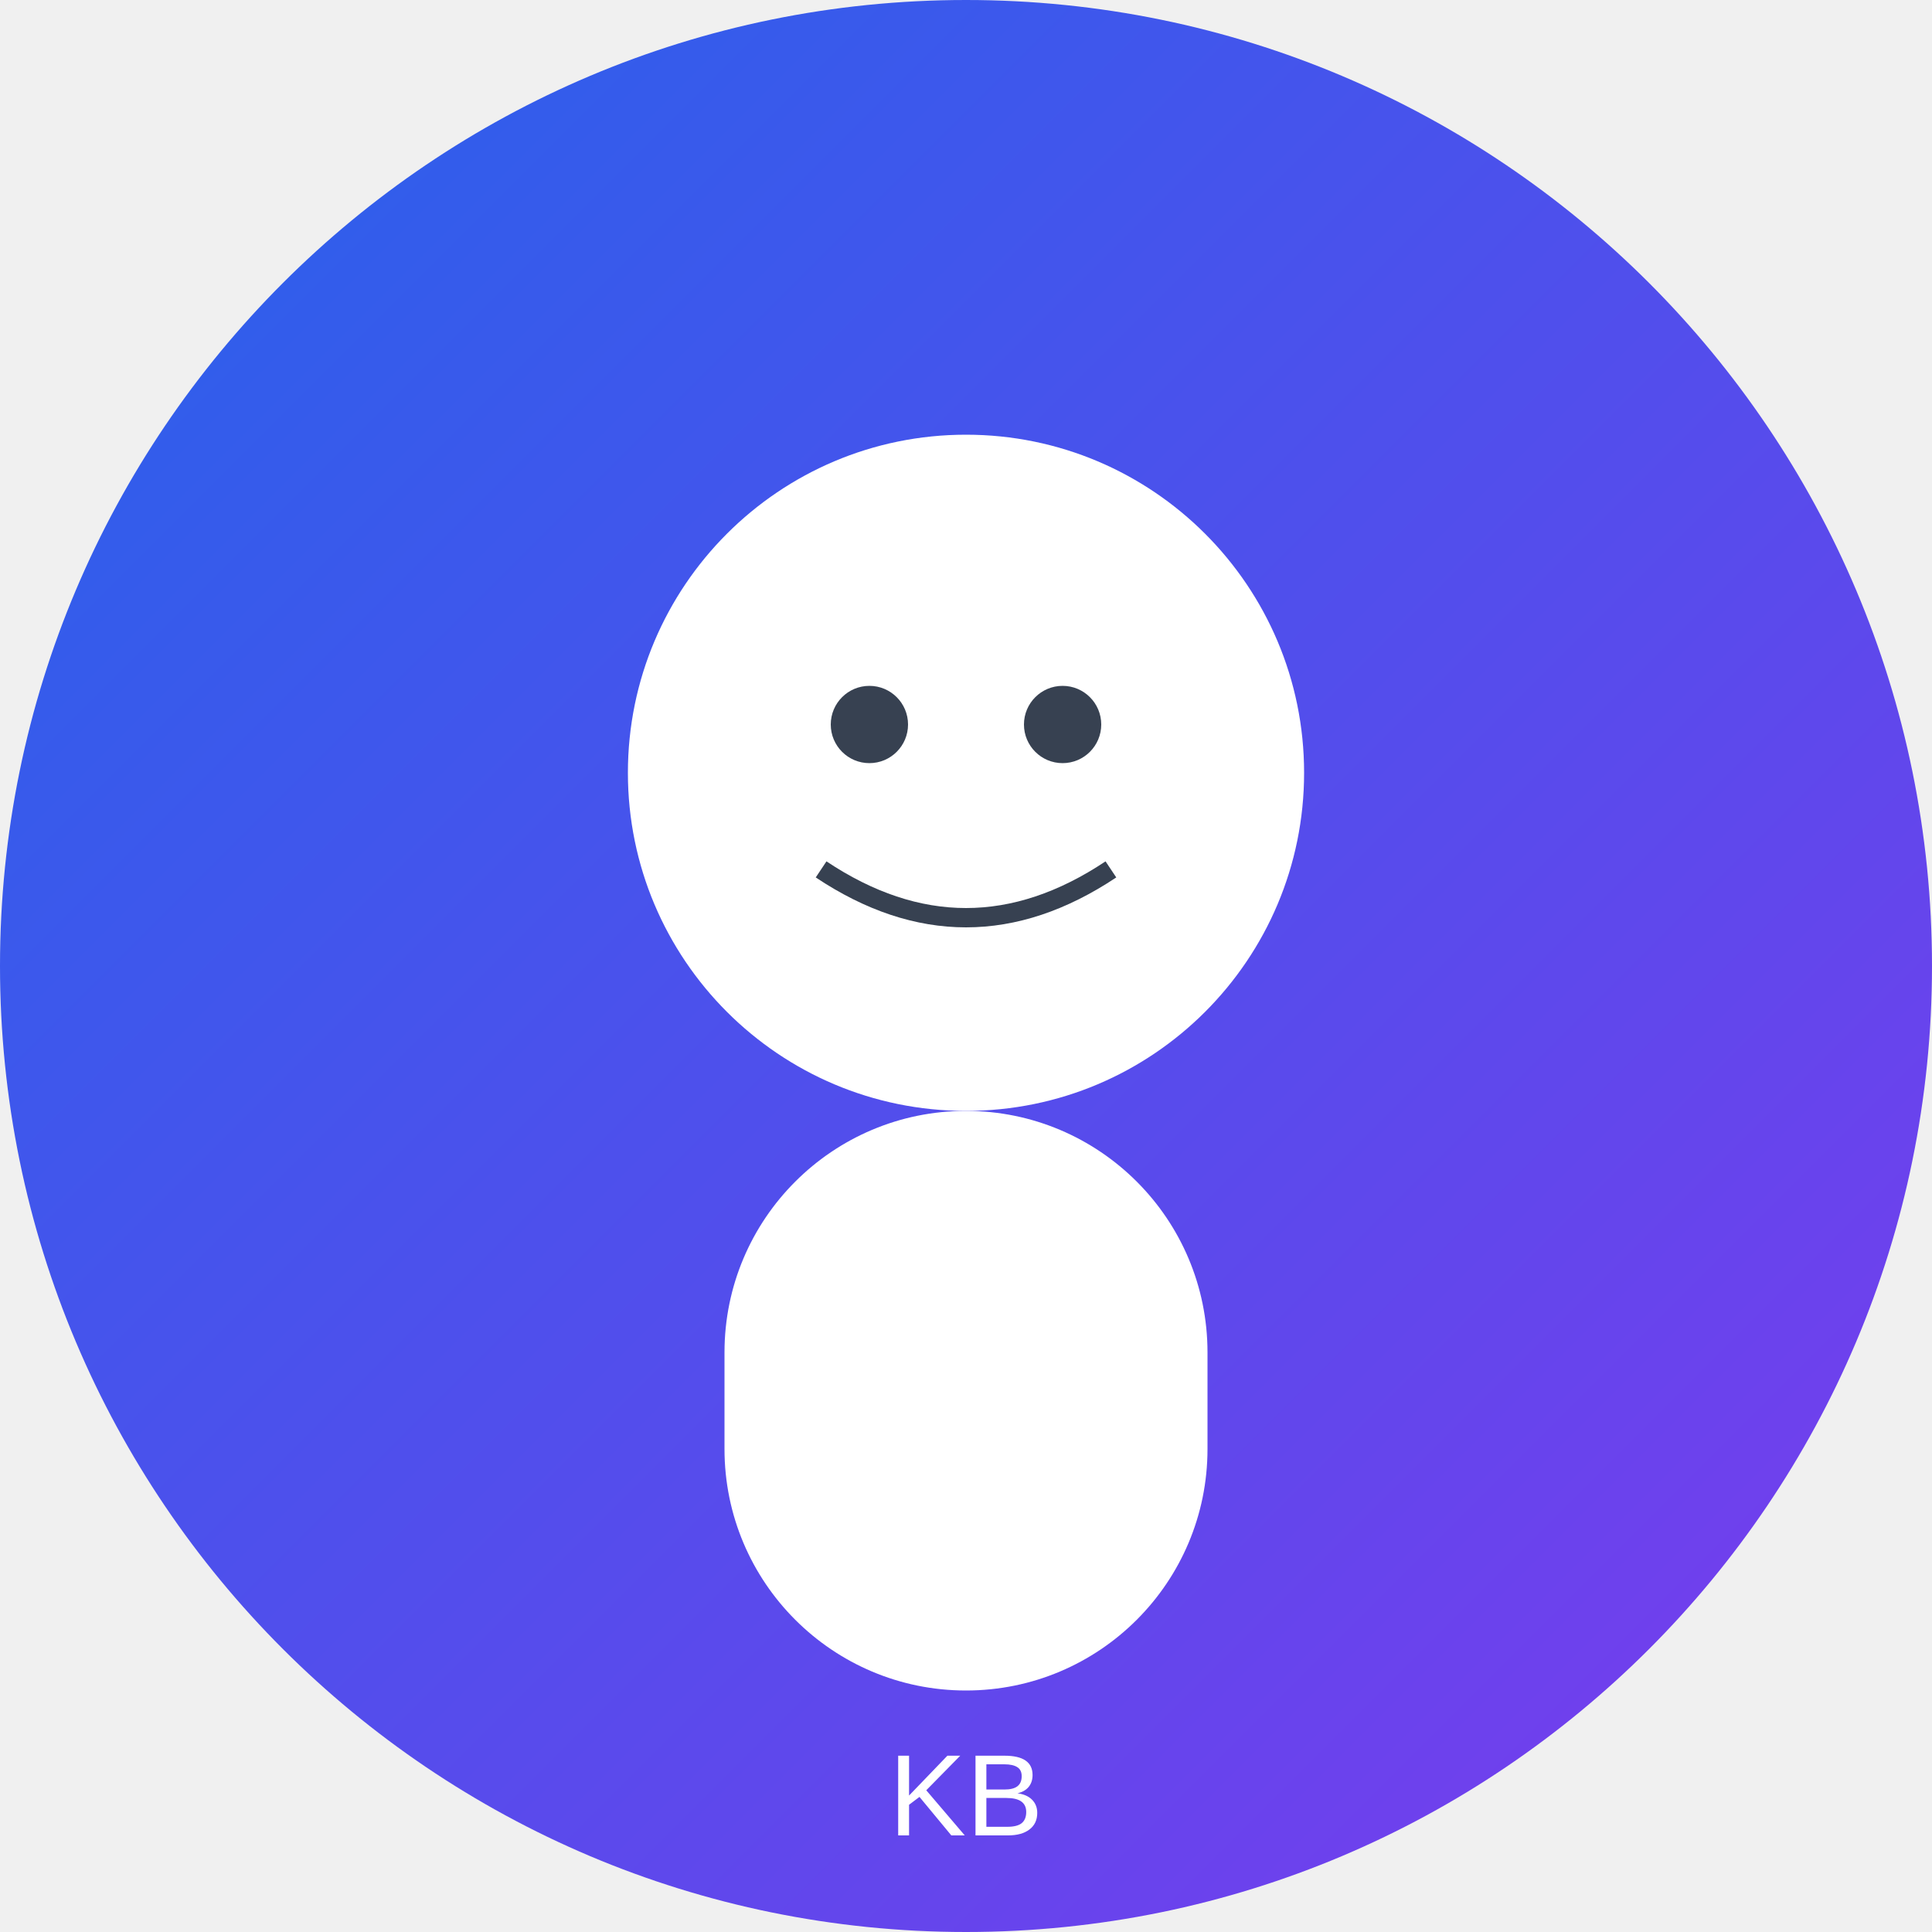
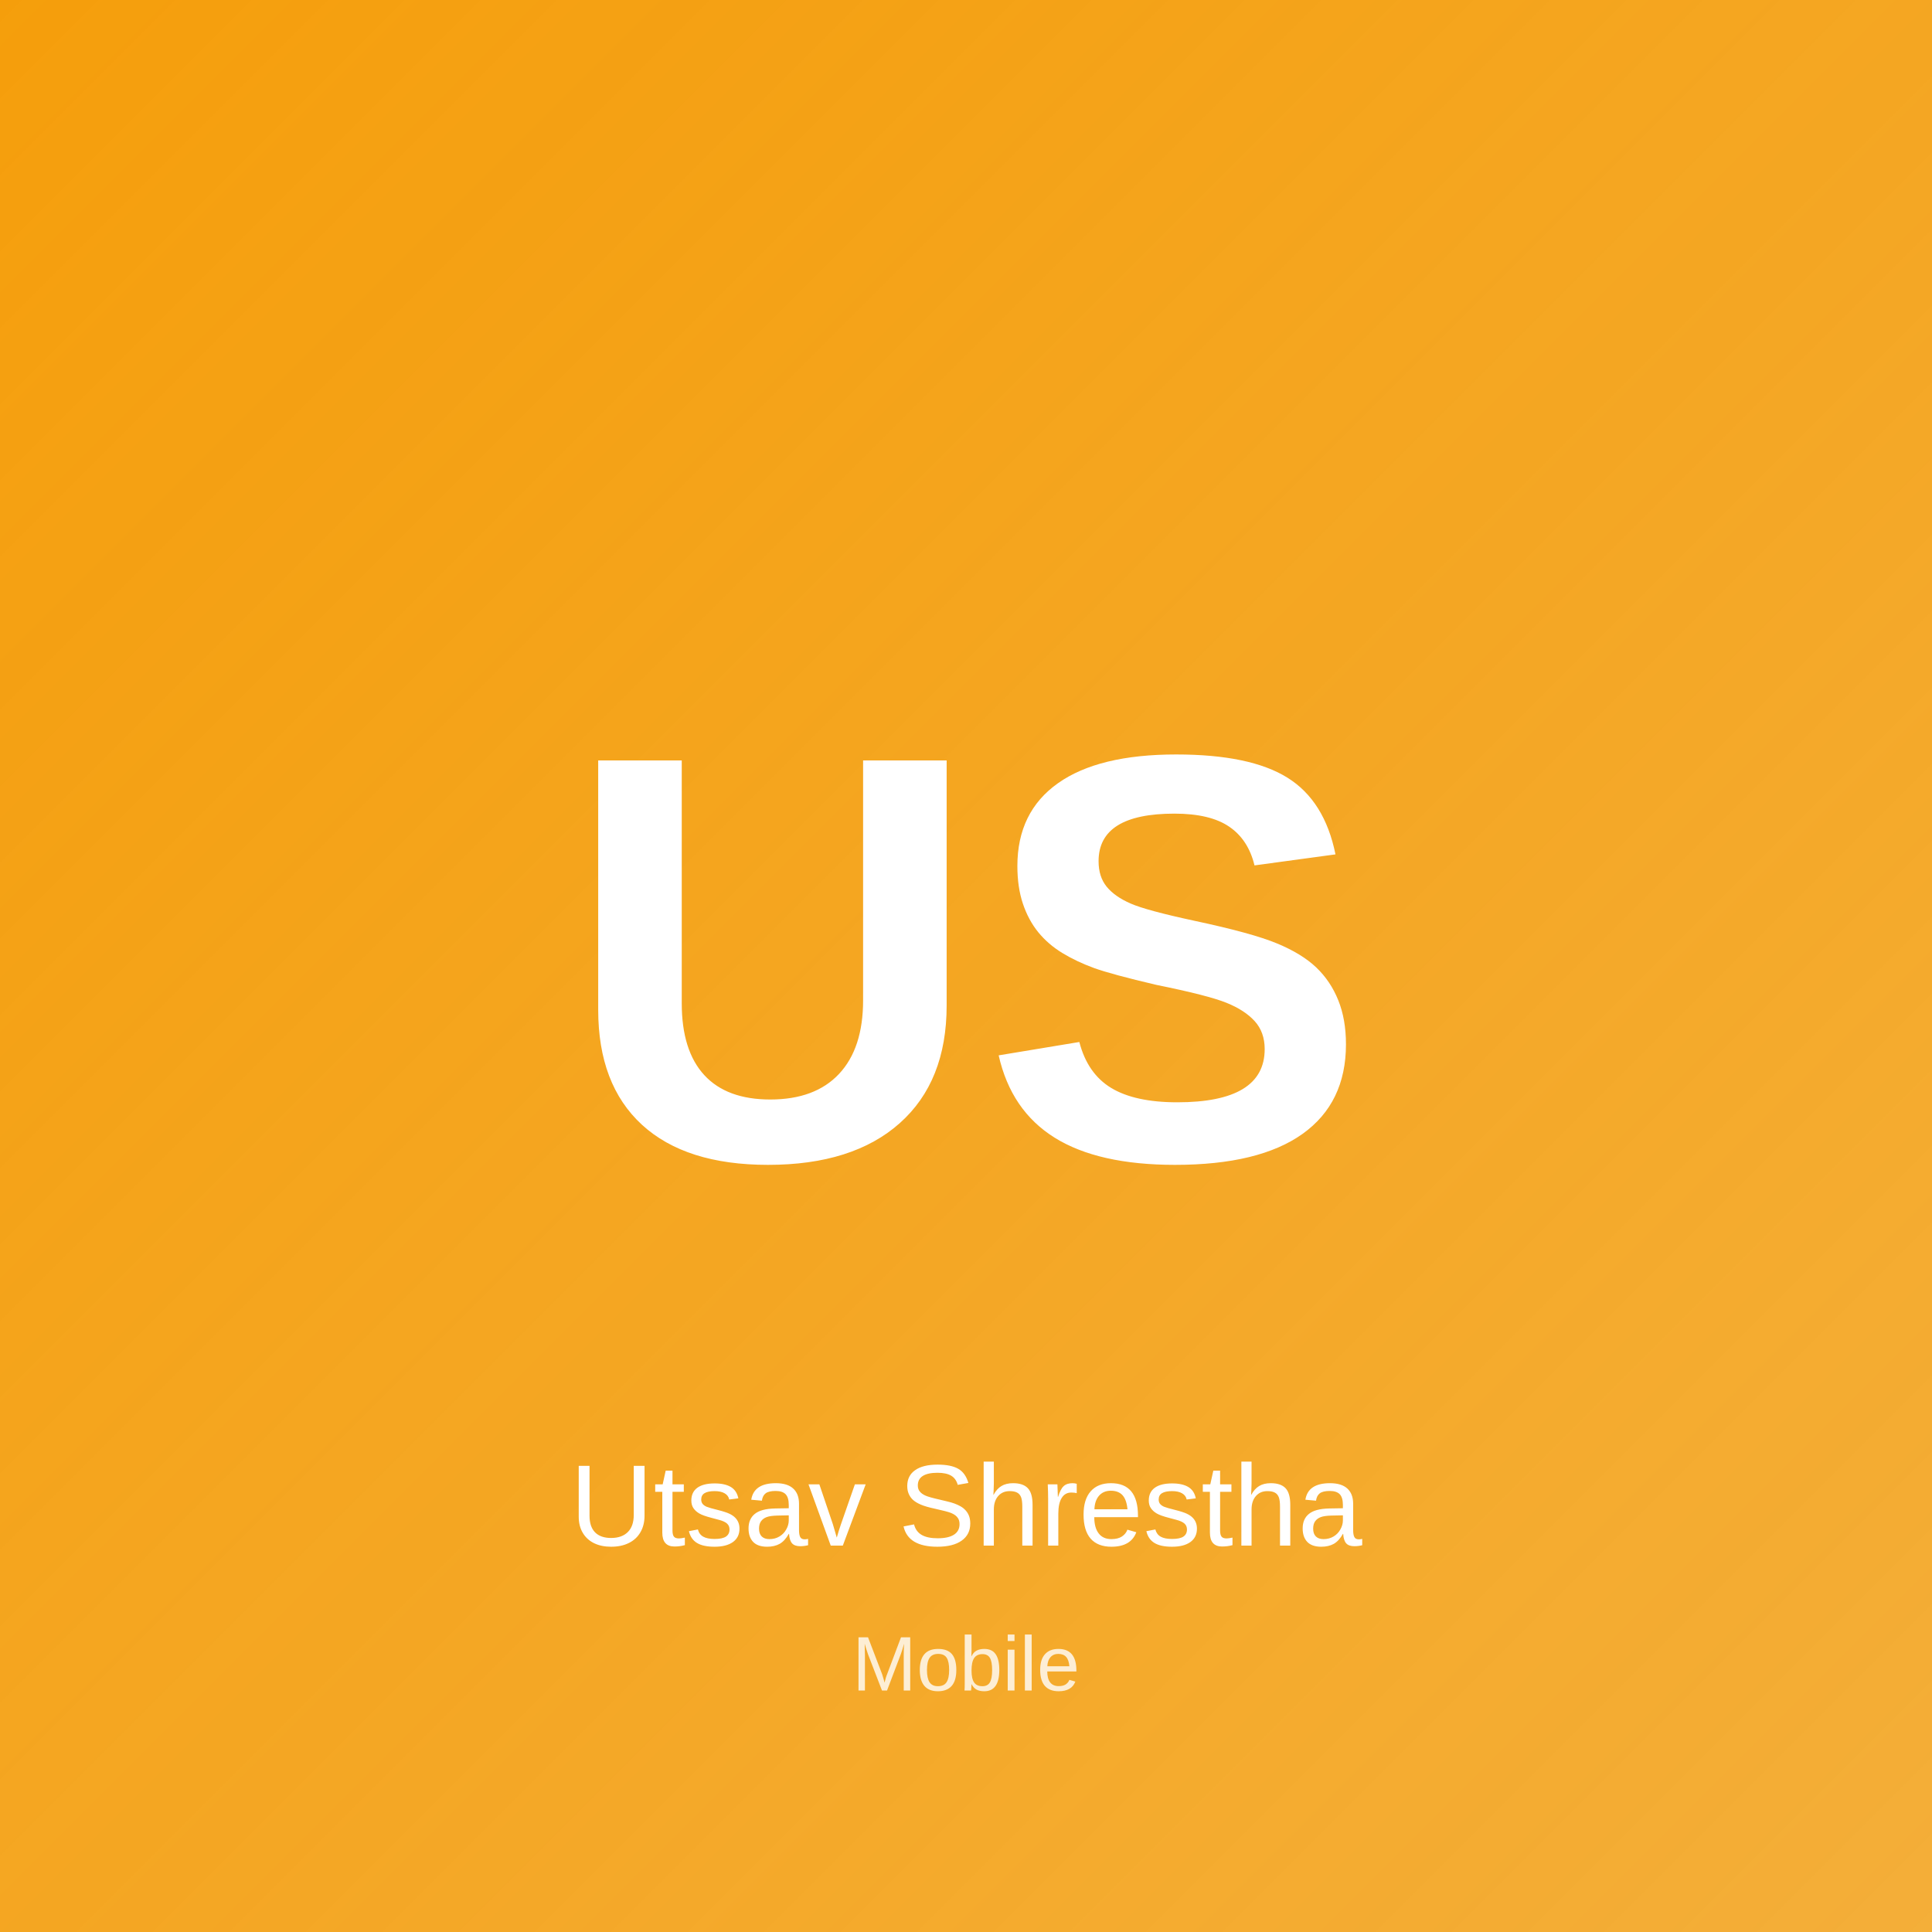
- <svg xmlns="http://www.w3.org/2000/svg" width="200" height="200" viewBox="0 0 200 200" fill="none">
+ <svg xmlns="http://www.w3.org/2000/svg" width="400" height="400" viewBox="0 0 400 400">
  <defs>
-     <linearGradient id="avatarGradient" x1="0%" y1="0%" x2="100%" y2="100%">
-       <stop offset="0%" style="stop-color:#2563eb;stop-opacity:1" />
-       <stop offset="100%" style="stop-color:#7c3aed;stop-opacity:1" />
+     <linearGradient id="gradient-US" x1="0%" y1="0%" x2="100%" y2="100%">
+       <stop offset="0%" stop-color="#F59E0B" />
+       <stop offset="100%" stop-color="#F59E0BCC" />
    </linearGradient>
  </defs>
-   <circle cx="100" cy="100" r="100" fill="url(#avatarGradient)" />
-   <circle cx="100" cy="80" r="35" fill="white" />
-   <rect x="75" y="115" width="50" height="60" rx="25" fill="white" />
-   <circle cx="90" cy="75" r="4" fill="#374151" />
-   <circle cx="110" cy="75" r="4" fill="#374151" />
-   <path d="M85 90 Q100 100 115 90" stroke="#374151" stroke-width="2" fill="none" />
-   <text x="100" y="190" text-anchor="middle" font-family="Arial, sans-serif" font-size="12" fill="white">KB</text>
+   <rect width="400" height="400" fill="url(#gradient-US)" />
+   <text x="200" y="200" font-family="Arial, sans-serif" font-size="120" font-weight="bold" text-anchor="middle" fill="white" dy="40">
+     US
+   </text>
+   <text x="200" y="320" font-family="Arial, sans-serif" font-size="24" text-anchor="middle" fill="white">
+     Utsav Shrestha
+   </text>
+   <text x="200" y="350" font-family="Arial, sans-serif" font-size="16" text-anchor="middle" fill="white" opacity="0.8">
+     Mobile
+   </text>
</svg>
